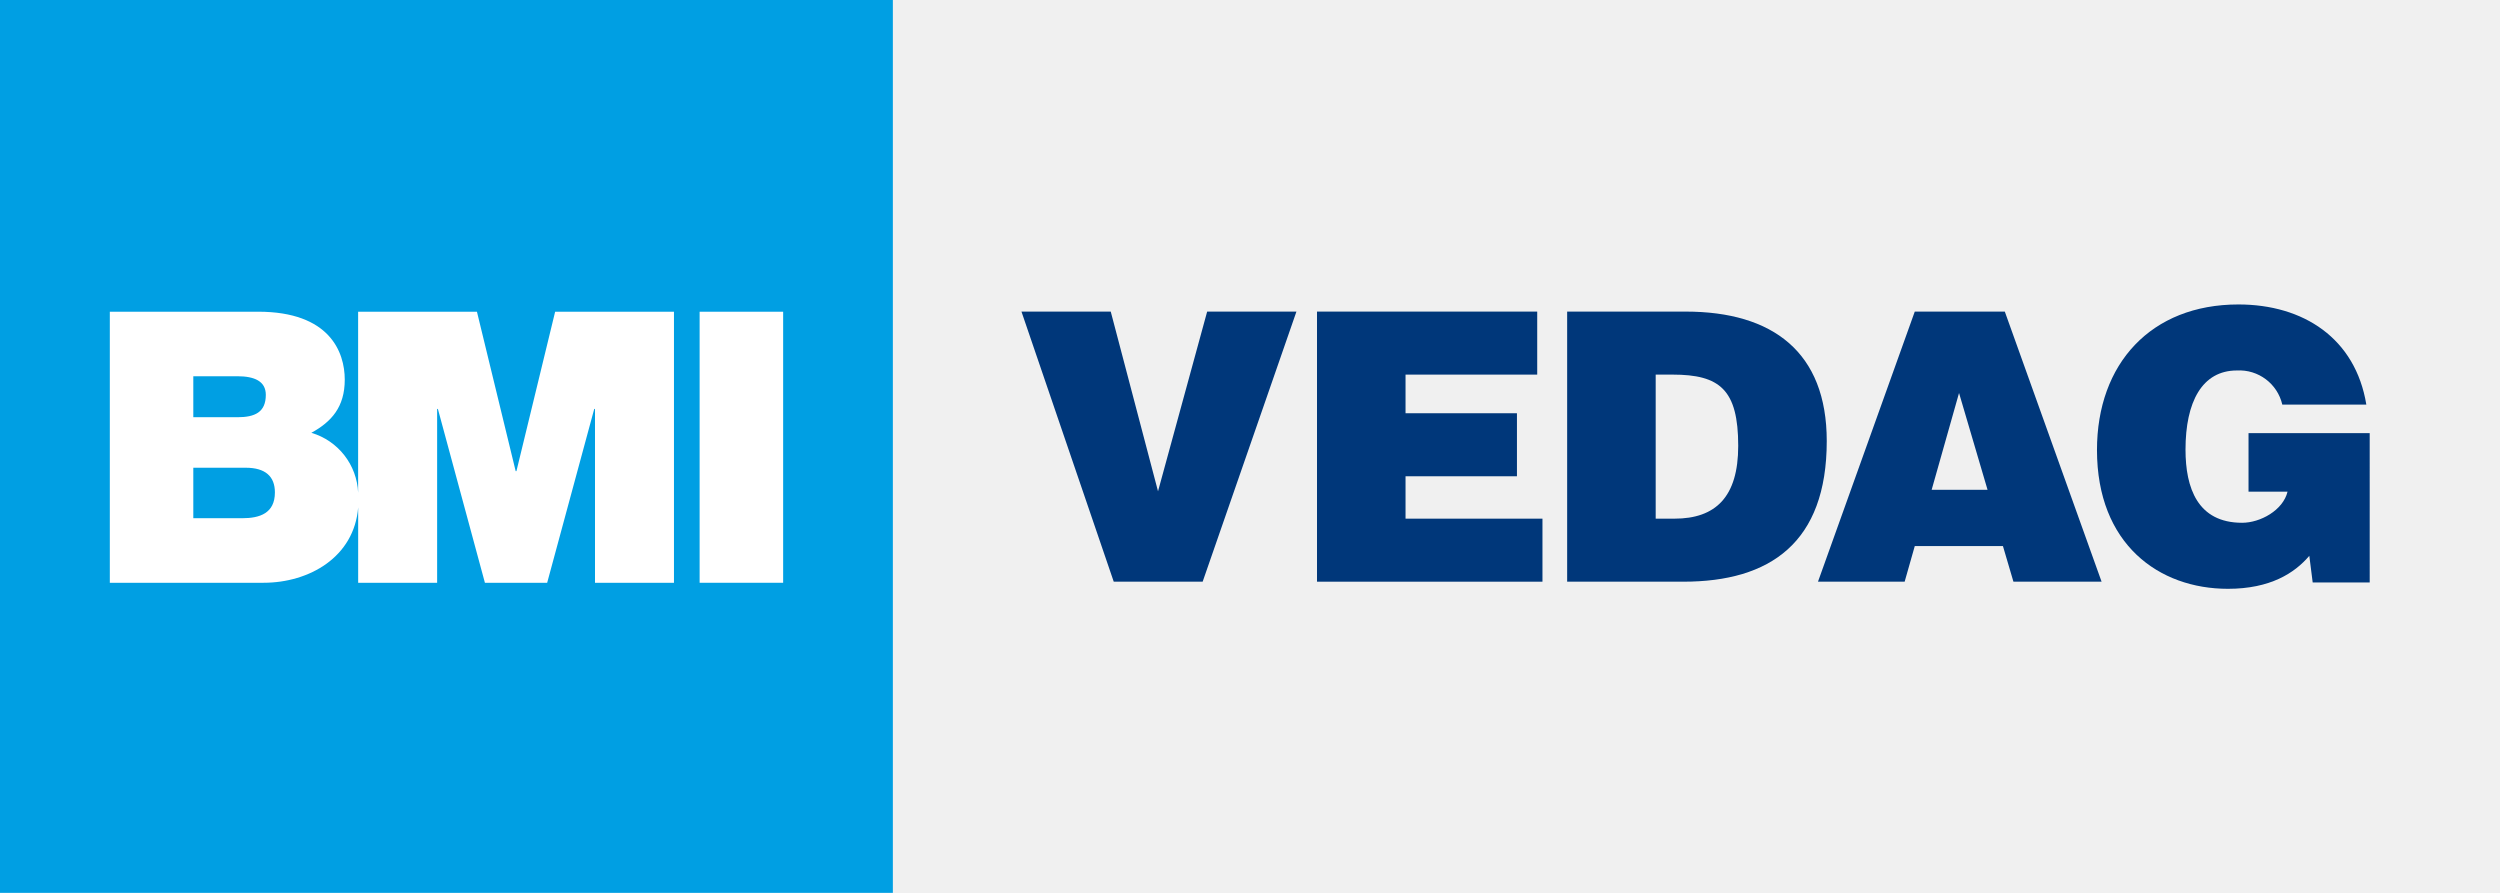
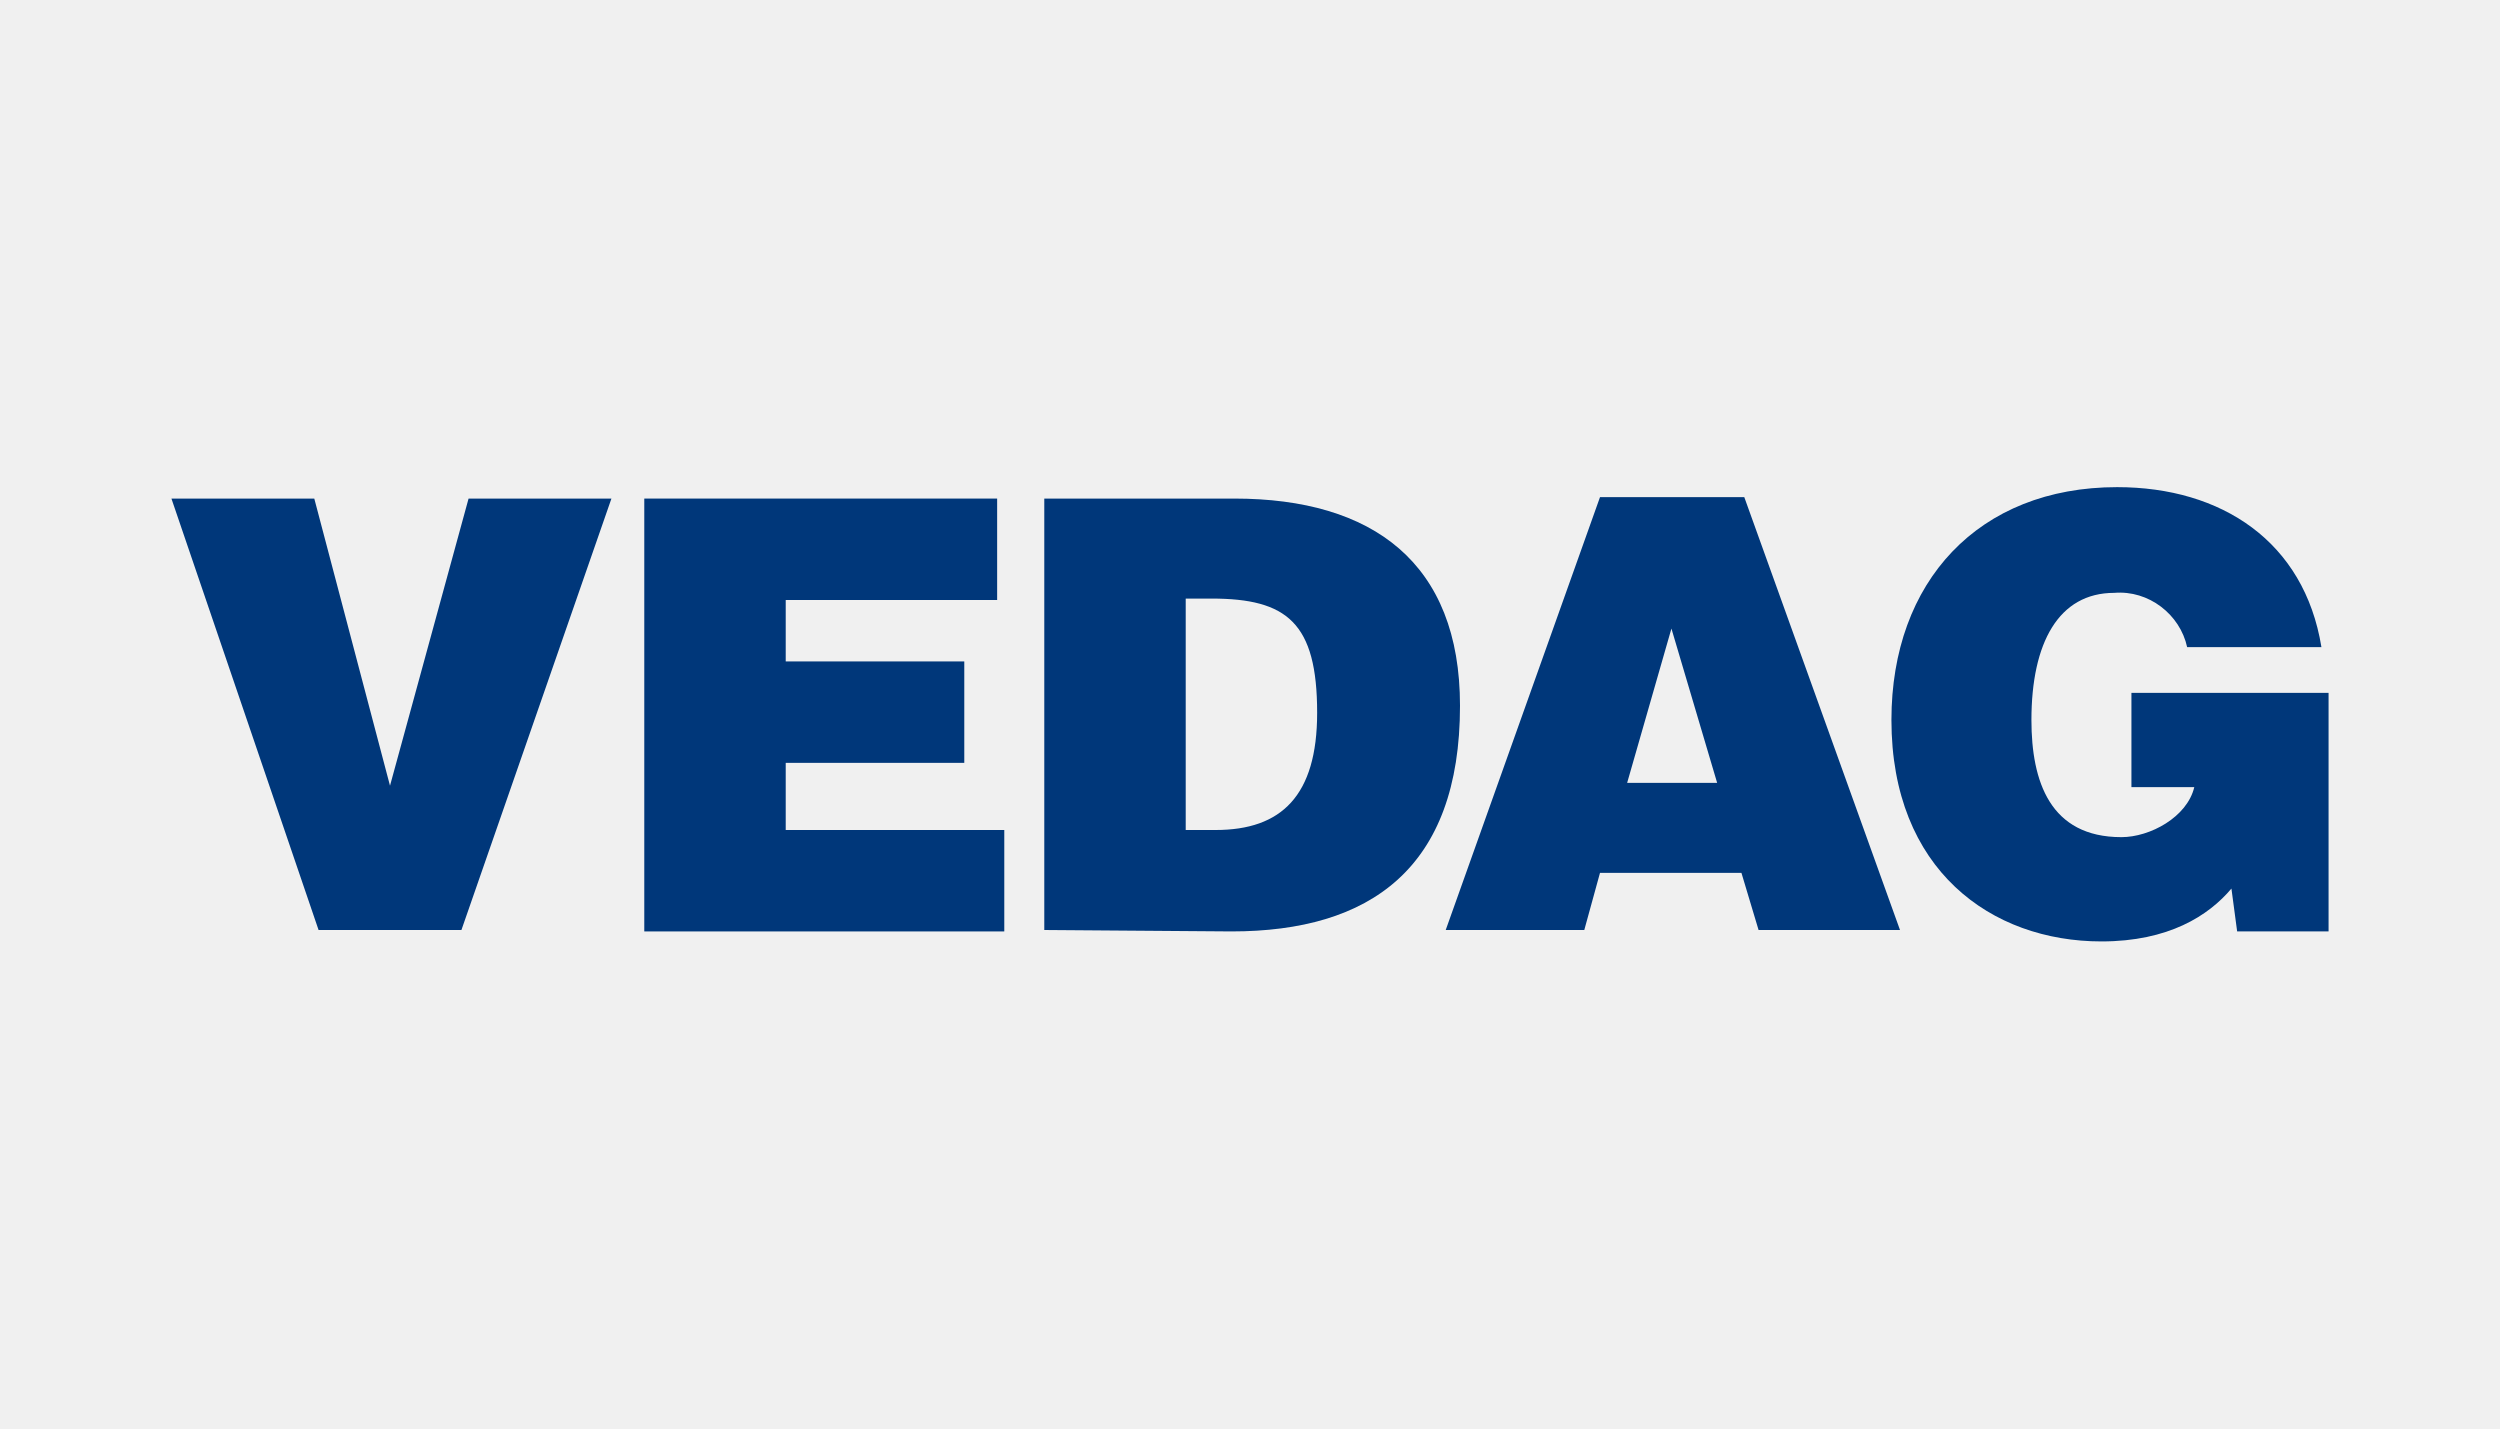
- <svg xmlns="http://www.w3.org/2000/svg" id="Vedag" viewBox="0 0 280 100">
-   <g fill="#00377a">
-     <path d="M114.404,34.899H124.404l5.294,20.125,5.504-20.125h9.999l-10.504,30.251h-9.958Z" />
-     <path d="M147.505,65.149v-30.251h24.663v7.058H157.42v4.328h12.478v7.058H157.42V58.09h15.336v7.059Z" />
-     <path d="M175.521,65.149v-30.251h13.277c9.748,0,15.798,4.538,15.798,14.496,0,11.385-6.344,15.755-16.05,15.755Zm9.916-7.059h2.101c4.622,0,7.142-2.436,7.142-8.151,0-6.302-2.059-7.983-7.353-7.983h-1.89Z" />
-     <path d="M203.614,65.149l10.84-30.251h10.084l10.84,30.251h-9.874L224.328,61.158h-9.873l-1.135,3.992Zm15.798-21.133-3.067,10.84h6.26Z" />
-     <path d="M265.407,65.233h-6.386l-.378-2.983c-1.639,1.933-4.37,3.697-9.118,3.697-7.73,0-14.663-4.999-14.663-15.546,0-9.663,6.05-16.302,15.84-16.302,7.269,0,13.109,3.781,14.327,11.218h-9.411a4.942,4.942,0,0,0-5.084-3.824c-3.908,0-5.757,3.529-5.757,8.865,0,4.285,1.344,8.193,6.344,8.193,2.017,0,4.58-1.386,5.084-3.487h-4.37V48.511h13.571Z" />
-   </g>
-   <g id="BMI_Block">
-     <rect width="100" height="100" fill="#009fe3" />
-     <g fill="white">
-       <path d="M62.176,34.911,57.84,52.77h-.084L53.417,34.911H40.11v20.28a7.315,7.315,0,0,0-5.239-6.716c2.255-1.235,3.742-2.891,3.742-5.953,0-3.1-1.7-7.611-9.693-7.611H12.3V65.27H29.515c5.121,0,10.16-2.878,10.6-8.443V65.27h8.844V45.8h.084L54.31,65.27h6.973L66.555,45.8h.085V65.27h8.844V34.911ZM21.65,42.139h4.933c1.913,0,3.188.554,3.188,2.084,0,1.956-1.233,2.507-3.188,2.507H21.65Zm5.485,15.9H21.65V52.386h5.867c2.211,0,3.272.978,3.272,2.763,0,2.339-1.7,2.891-3.655,2.891" />
-       <rect x="78.358" y="34.914" width="9.354" height="30.356" />
-     </g>
+ <svg xmlns="http://www.w3.org/2000/svg" version="1.1" id="Vedag" x="0px" y="0px" viewBox="0 0 175 100" style="enable-background:new 0 0 175 100;" xml:space="preserve">
+   <style type="text/css">
+ 	.st0{fill:#00377A;}
+ </style>
+   <g>
+     <path class="st0" d="M12,34.9h10L27.3,55l5.5-20.1h10L32.3,65.1h-10L12,34.9z" />
+     <path class="st0" d="M45.1,65.1V34.9h24.7V42H55v4.3h12.5v7.1H55v4.7h15.3v7.1H45.1z" />
+     <path class="st0" d="M73.1,65.1V34.9h13.3c9.7,0,15.8,4.5,15.8,14.5c0,11.4-6.3,15.8-16,15.8L73.1,65.1z M83,58.1h2.1   c4.6,0,7.1-2.4,7.1-8.2c0-6.3-2.1-8-7.4-8H83V58.1z" />
+     <path class="st0" d="M101.2,65.1l10.8-30.3h10.1L133,65.1h-9.9l-1.2-4h-9.9l-1.1,4L101.2,65.1z M117,44l-3.1,10.8h6.3L117,44z" />
+     <path class="st0" d="M163,65.2h-6.4l-0.4-3c-1.6,1.9-4.4,3.7-9.1,3.7c-7.7,0-14.7-5-14.7-15.5c0-9.7,6.1-16.3,15.8-16.3   c7.3,0,13.1,3.8,14.3,11.2h-9.4c-0.5-2.3-2.7-4-5.1-3.8c-3.9,0-5.8,3.5-5.8,8.9c0,4.3,1.3,8.2,6.3,8.2c2,0,4.6-1.4,5.1-3.5h-4.4   v-6.6H163L163,65.2z" />
  </g>
</svg>
